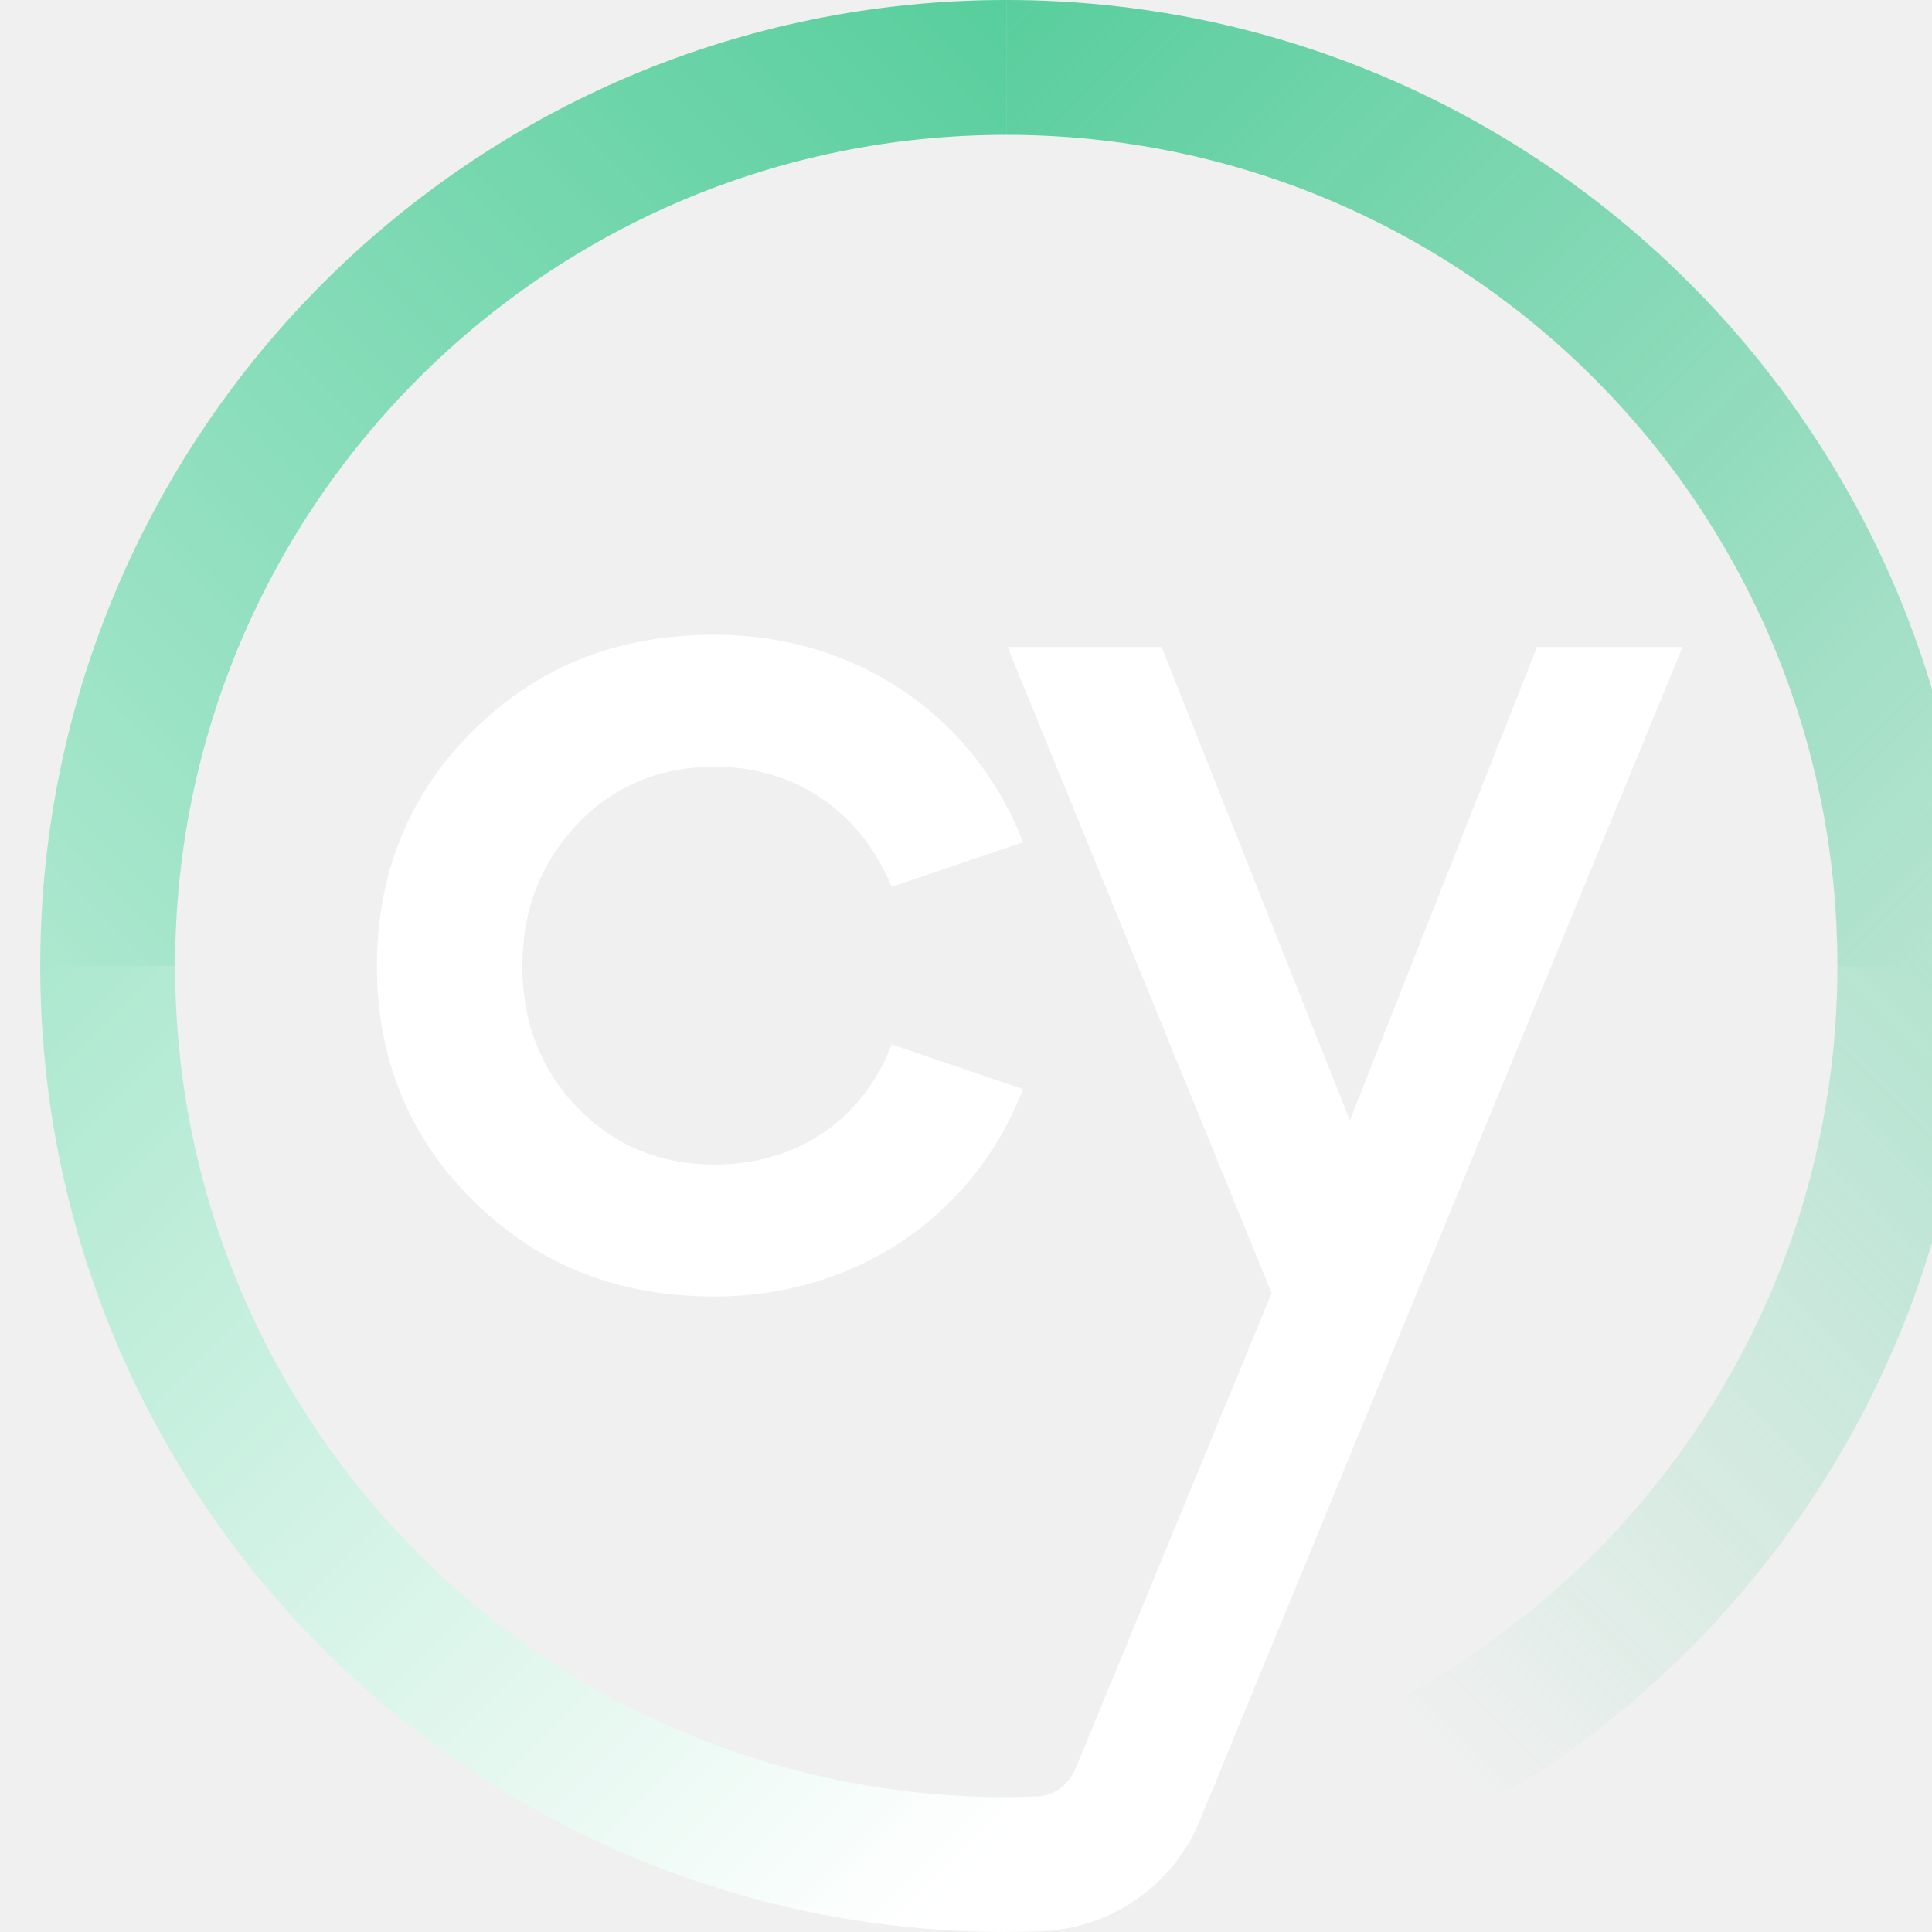
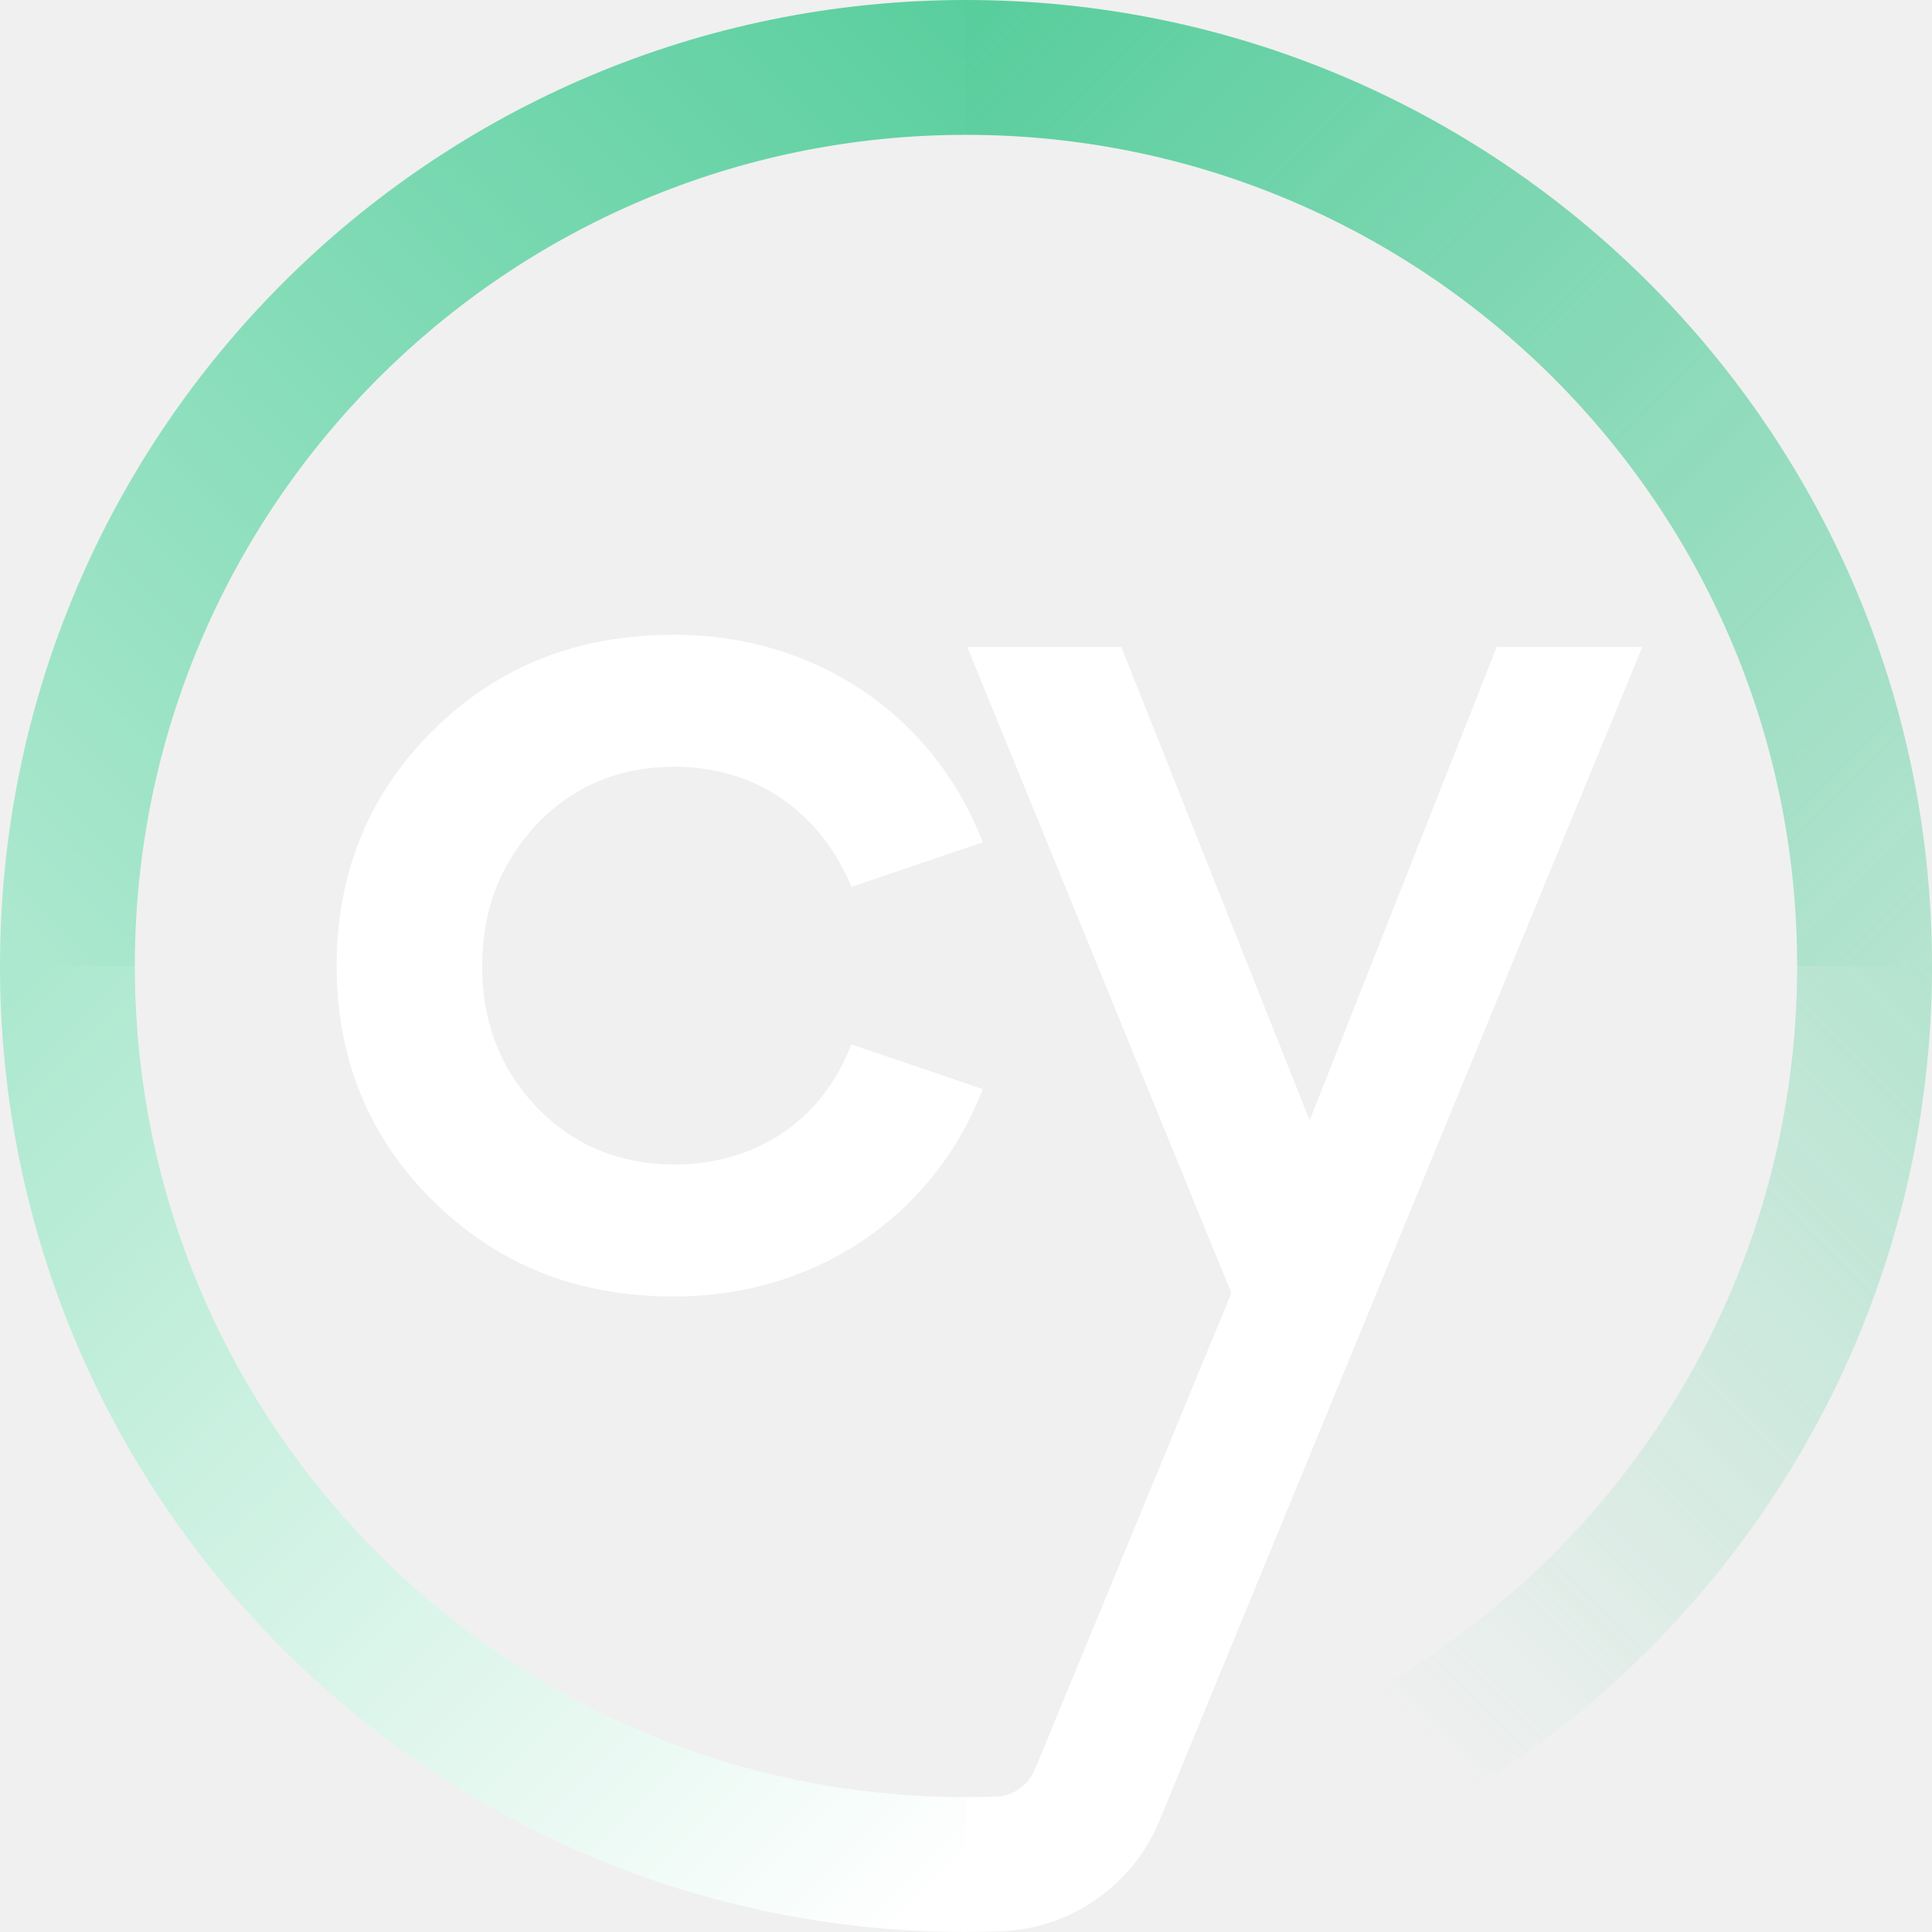
<svg xmlns="http://www.w3.org/2000/svg" viewBox="0 0 48 48" fill="none">
-   <path d="M17.757 19.049C19.699 19.049 21.281 20.085 22.094 21.892L22.158 22.033L25.42 20.925L25.351 20.758C24.087 17.682 21.178 15.77 17.757 15.77C15.352 15.77 13.397 16.541 11.782 18.124C10.177 19.697 9.364 21.676 9.364 24.006C9.364 26.317 10.177 28.285 11.782 29.858C13.397 31.441 15.352 32.212 17.757 32.212C21.178 32.212 24.087 30.3 25.351 27.226L25.42 27.059L22.153 25.949L22.091 26.096C21.363 27.871 19.743 28.933 17.757 28.933C16.404 28.933 15.262 28.46 14.357 27.529C13.441 26.586 12.978 25.402 12.978 24.009C12.978 22.606 13.43 21.444 14.357 20.458C15.259 19.522 16.404 19.049 17.757 19.049Z" fill="white" />
-   <path d="M38.186 16.074L33.538 27.835L28.859 16.074H25.032L31.593 32.127L26.925 43.449L26.708 43.963C26.559 44.322 26.233 44.575 25.858 44.627C25.534 44.642 25.208 44.65 24.88 44.65V48C25.22 48 25.559 47.993 25.898 47.979C27.616 47.907 29.152 46.831 29.808 45.235L41.803 16.074H38.186Z" fill="white" />
-   <path d="M4.35 24C4.35 12.595 13.595 3.35 25 3.35V0C11.745 0 1 10.745 1 24H4.35Z" fill="url(#paint0_linear_839_275)" />
-   <path d="M25 44.65C13.595 44.65 4.35 35.405 4.35 24H1C1 37.255 11.745 48 25 48V44.65Z" fill="url(#paint1_linear_839_275)" />
-   <path d="M25 3.35C36.405 3.35 45.65 12.595 45.65 24H49C49 10.745 38.255 0 25 0V3.35Z" fill="url(#paint2_linear_839_275)" />
-   <path d="M45.65 24C45.65 35.405 36.405 44.65 25 44.65V48C38.255 48 49 37.255 49 24H45.65Z" fill="url(#paint3_linear_839_275)" />
+   <path d="M16.757,19.049c1.942,0,3.524,1.036,4.337,2.842l0.064,0.142l3.262,-1.108l-0.07,-0.167c-1.263,-3.076,-4.172,-4.988,-7.593,-4.988c-2.405,0,-4.36,0.771,-5.976,2.354c-1.605,1.573,-2.417,3.551,-2.417,5.882c0,2.31,0.812,4.279,2.417,5.851c1.616,1.583,3.571,2.354,5.976,2.354c3.421,0,6.33,-1.912,7.593,-4.985l0.07,-0.167l-3.267,-1.11l-0.062,0.146c-0.728,1.776,-2.348,2.837,-4.334,2.837c-1.353,0,-2.495,-0.473,-3.401,-1.403c-0.915,-0.943,-1.378,-2.128,-1.378,-3.52c0,-1.403,0.452,-2.565,1.378,-3.552c0.903,-0.935,2.048,-1.408,3.401,-1.408z" fill="white" />
+   <path d="M37.186,16.074l-4.648,11.762l-4.679,-11.762h-3.828l6.562,16.053l-4.669,11.322l-0.216,0.514c-0.149,0.36,-0.475,0.612,-0.851,0.665c-0.324,0.015,-0.65,0.022,-0.977,0.022v3.35c0.339,0,0.678,-0.007,1.017,-0.02c1.719,-0.072,3.254,-1.149,3.91,-2.745l11.996,-29.161h-3.617z" fill="white" />
+   <path d="M3.35,24c0,-11.405,9.245,-20.65,20.65,-20.65v-3.35c-13.255,0,-24,10.745,-24,24h3.35z" fill="url(#paint0_linear_839_275)" />
+   <path d="M24,44.65c-11.405,0,-20.65,-9.245,-20.65,-20.65h-3.35c0,13.255,10.745,24,24,24v-3.35z" fill="url(#paint1_linear_839_275)" />
+   <path d="M24,3.35c11.405,0,20.65,9.245,20.65,20.65h3.35c0,-13.255,-10.745,-24,-24,-24v3.35z" fill="url(#paint2_linear_839_275)" />
+   <path d="M44.65,24c0,11.405,-9.245,20.65,-20.65,20.65v3.35c13.255,0,24,-10.745,24,-24h-3.35z" fill="url(#paint3_linear_839_275)" />
  <defs>
    <linearGradient id="paint0_linear_839_275" x1="1" y1="24" x2="25" y2="0" gradientUnits="userSpaceOnUse">
      <stop stop-color="#ACE8CF" />
      <stop offset="1" stop-color="#58CE9D" />
    </linearGradient>
    <linearGradient id="paint1_linear_839_275" x1="1" y1="24" x2="25" y2="48" gradientUnits="userSpaceOnUse">
      <stop stop-color="#ACE8CF" />
      <stop offset="0.951" stop-color="white" />
    </linearGradient>
    <linearGradient id="paint2_linear_839_275" x1="25" y1="0" x2="49" y2="24" gradientUnits="userSpaceOnUse">
      <stop stop-color="#59CE9D" />
      <stop offset="1" stop-color="#58D09E" stop-opacity="0.37" />
    </linearGradient>
    <linearGradient id="paint3_linear_839_275" x1="49" y1="24" x2="25" y2="48" gradientUnits="userSpaceOnUse">
      <stop stop-color="#58D09E" stop-opacity="0.41" />
      <stop offset="0.688" stop-color="#58D09E" stop-opacity="0" />
    </linearGradient>
  </defs>
</svg>
